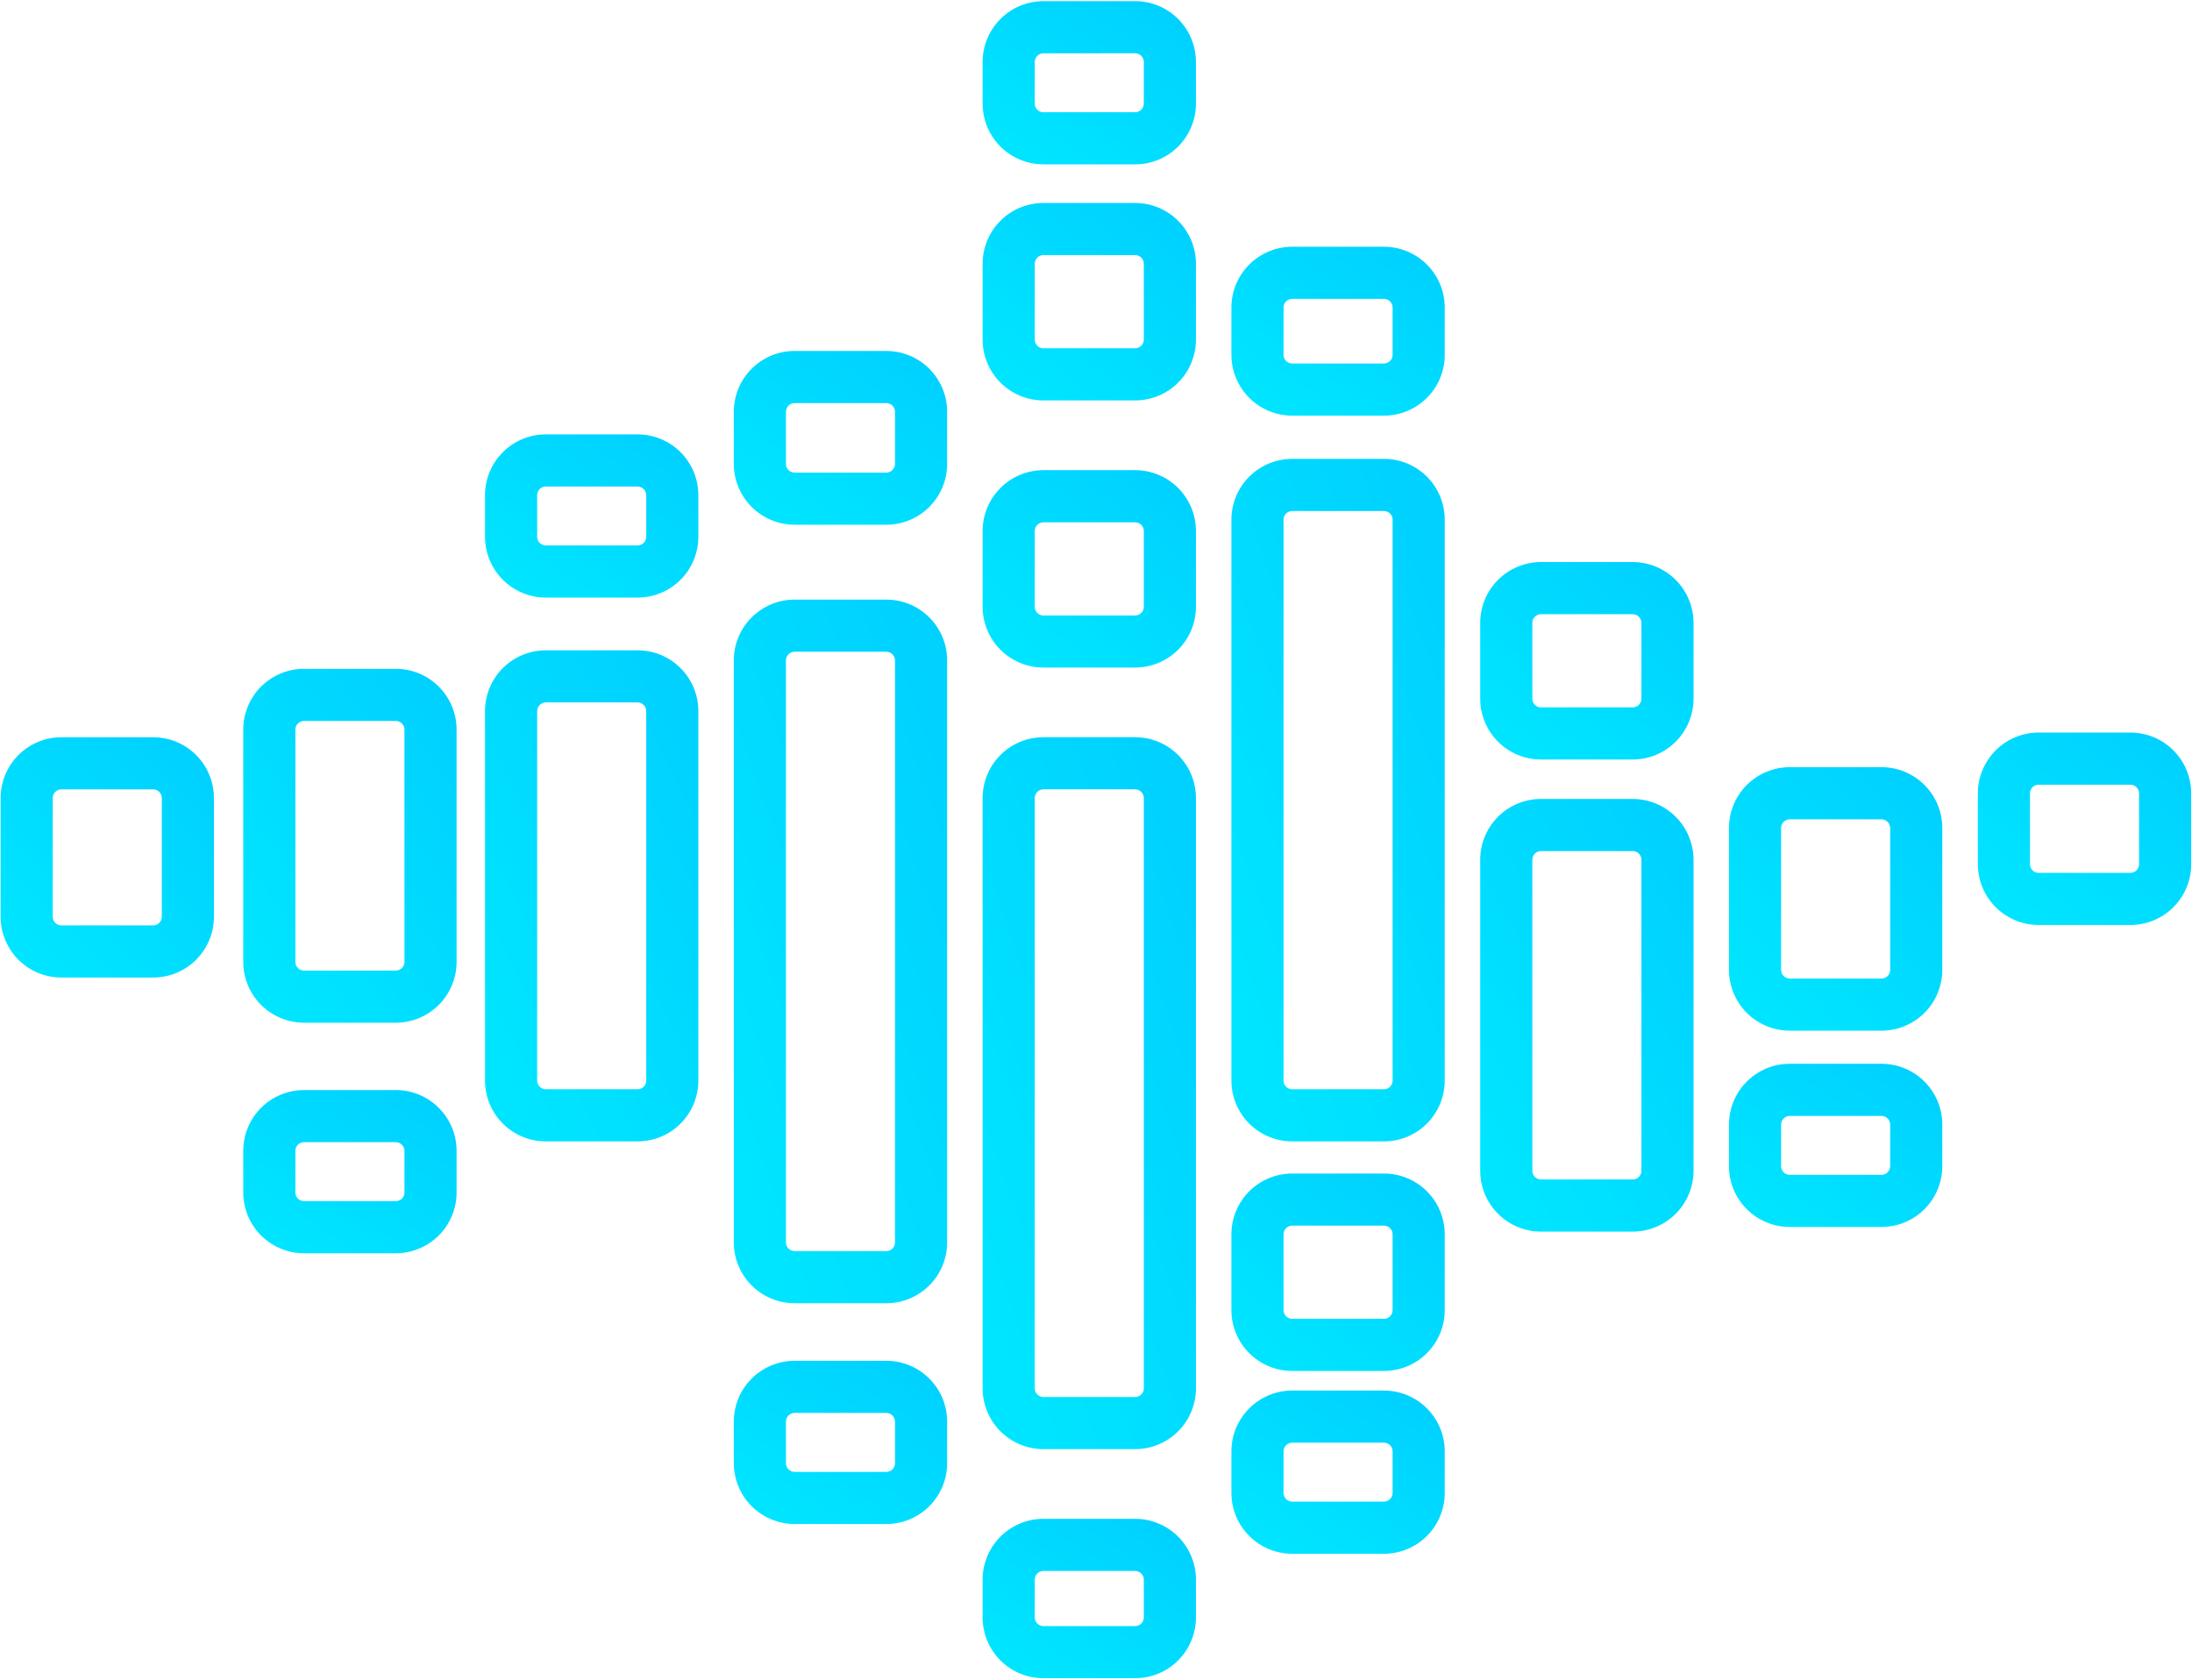
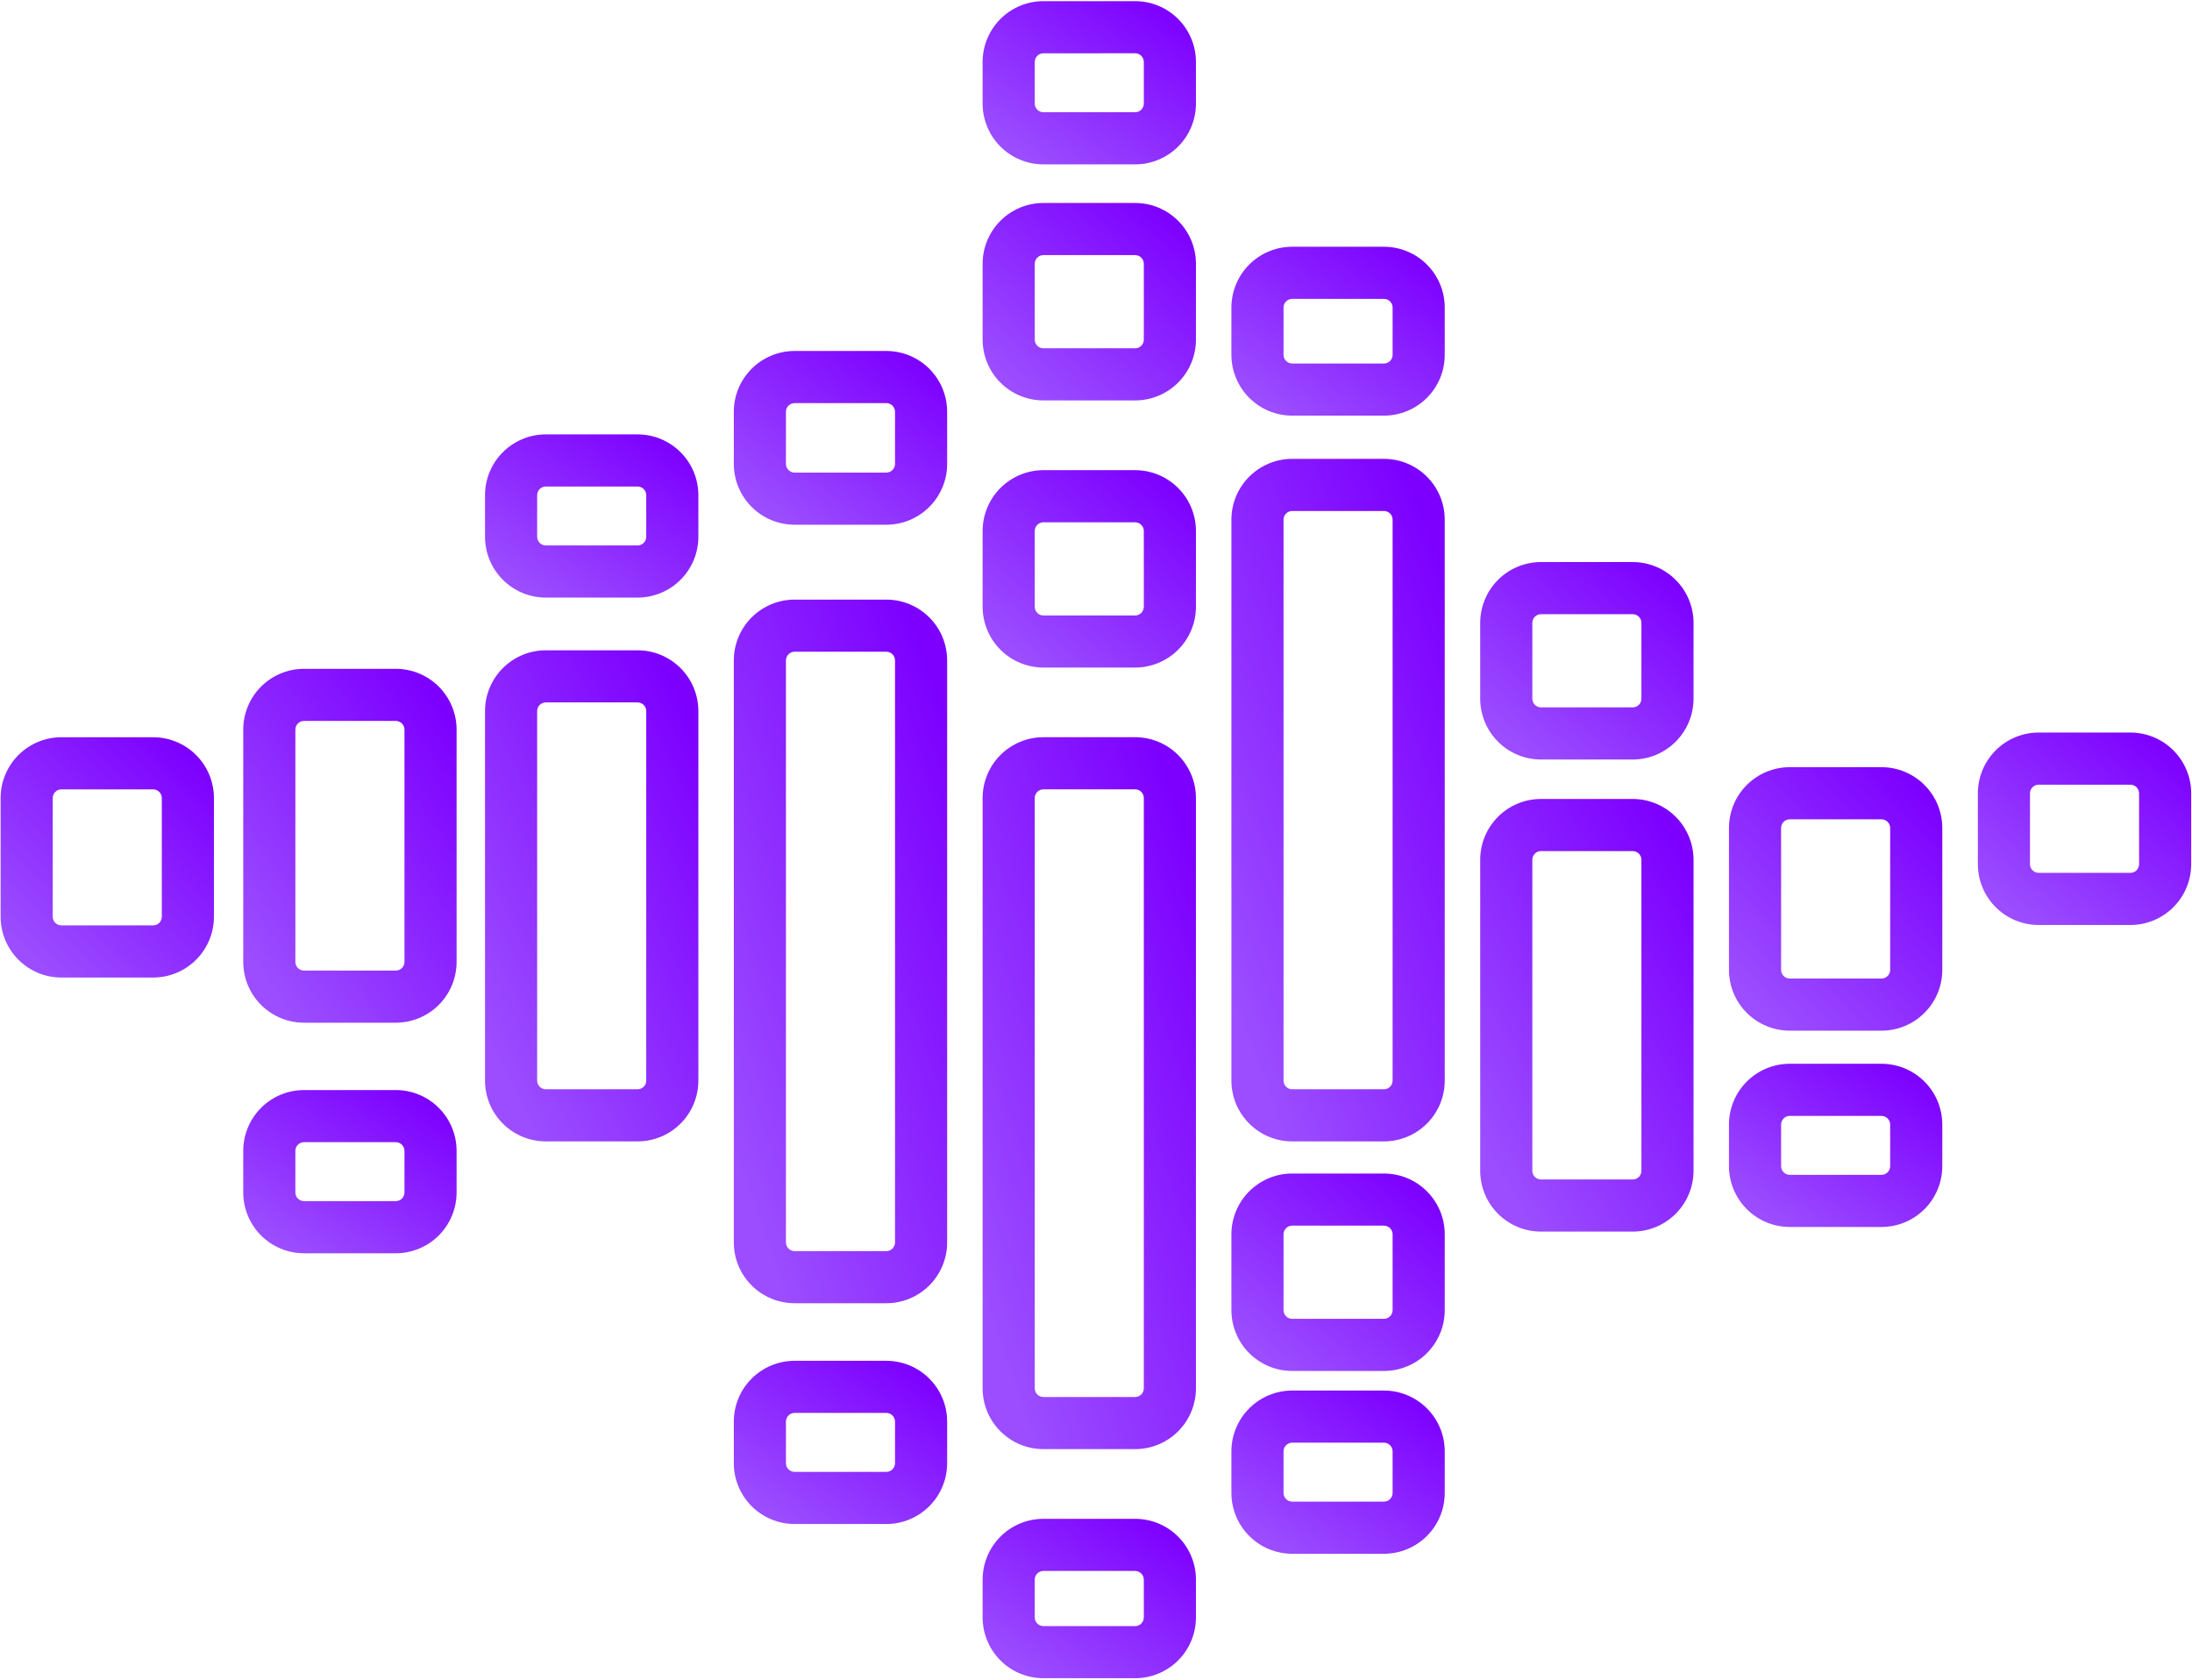
<svg xmlns="http://www.w3.org/2000/svg" width="1577" height="1208" viewBox="0 0 1577 1208" fill="none">
  <path d="M1532.67 665.453H1466.69C1455.09 665.453 1443.96 660.844 1435.76 652.641C1427.55 644.438 1422.94 633.307 1422.94 621.703V570.755C1422.94 559.151 1427.55 548.026 1435.76 539.818C1443.96 531.615 1455.09 527.006 1466.69 527.006H1532.67C1544.27 527.006 1555.4 531.615 1563.6 539.818C1571.81 548.026 1576.42 559.151 1576.42 570.755V621.703C1576.42 633.308 1571.81 644.438 1563.6 652.641C1555.4 660.844 1544.27 665.453 1532.67 665.453ZM1466.69 564.505C1463.24 564.505 1460.44 567.302 1460.44 570.755V621.703C1460.44 623.365 1461.1 624.953 1462.27 626.125C1463.44 627.297 1465.03 627.953 1466.69 627.953H1532.67C1534.32 627.953 1535.91 627.297 1537.08 626.125C1538.26 624.953 1538.92 623.365 1538.92 621.703V570.755C1538.92 569.099 1538.26 567.511 1537.08 566.333C1535.91 565.162 1534.32 564.505 1532.67 564.505H1466.69Z" fill="url(#paint0_linear_4_21)" />
  <path d="M1353.6 741.48H1287.63C1276.02 741.48 1264.89 736.871 1256.69 728.667C1248.49 720.464 1243.88 709.334 1243.88 697.73V595.667C1243.88 584.063 1248.49 572.938 1256.69 564.735C1264.89 556.527 1276.02 551.918 1287.63 551.918H1353.6C1365.2 551.918 1376.33 556.527 1384.54 564.735C1392.74 572.939 1397.35 584.063 1397.35 595.667V697.73C1397.35 709.334 1392.74 720.465 1384.54 728.667C1376.33 736.871 1365.2 741.48 1353.6 741.48ZM1287.63 589.413C1284.17 589.413 1281.38 592.21 1281.38 595.663V697.726C1281.38 699.382 1282.03 700.976 1283.2 702.148C1284.38 703.32 1285.97 703.976 1287.63 703.976H1353.6C1355.26 703.976 1356.84 703.32 1358.02 702.148C1359.19 700.976 1359.85 699.382 1359.85 697.726V595.663C1359.85 594.007 1359.19 592.419 1358.02 591.247C1356.84 590.075 1355.26 589.413 1353.6 589.413H1287.63Z" fill="url(#paint1_linear_4_21)" />
  <path d="M1174.64 886.027H1108.66C1097.05 886.027 1085.92 881.417 1077.72 873.209C1069.52 865.006 1064.91 853.881 1064.91 842.277V618.53C1064.91 606.926 1069.52 595.796 1077.72 587.593C1085.92 579.39 1097.05 574.78 1108.66 574.78H1174.65H1174.64C1186.24 574.796 1197.36 579.411 1205.56 587.614C1213.76 595.812 1218.37 606.931 1218.39 618.531V842.278C1218.37 853.877 1213.76 864.991 1205.56 873.195C1197.36 881.398 1186.24 886.013 1174.64 886.028L1174.64 886.027ZM1108.65 612.28H1108.66C1105.2 612.28 1102.41 615.077 1102.41 618.53V842.277C1102.41 843.933 1103.06 845.522 1104.23 846.693C1105.41 847.865 1107 848.527 1108.66 848.527H1174.65H1174.64C1176.3 848.527 1177.89 847.865 1179.06 846.693C1180.23 845.522 1180.89 843.933 1180.89 842.277V618.53C1180.89 616.874 1180.23 615.28 1179.06 614.108C1177.89 612.936 1176.3 612.28 1174.64 612.28H1108.65Z" fill="url(#paint2_linear_4_21)" />
  <path d="M816.653 1042.52H750.68C739.076 1042.52 727.945 1037.91 719.743 1029.7C711.54 1021.5 706.93 1010.37 706.93 998.77V574.104C706.93 562.499 711.539 551.369 719.743 543.166C727.946 534.963 739.076 530.354 750.68 530.354H816.653C828.257 530.354 839.383 534.963 847.585 543.166C855.794 551.369 860.403 562.5 860.403 574.104V998.77C860.403 1010.37 855.794 1021.5 847.585 1029.7C839.382 1037.91 828.257 1042.52 816.653 1042.52ZM750.68 567.853C747.227 567.853 744.43 570.65 744.43 574.103V998.77C744.43 1000.43 745.086 1002.01 746.258 1003.19C747.43 1004.36 749.019 1005.02 750.68 1005.02H816.653C818.31 1005.02 819.898 1004.36 821.07 1003.19C822.242 1002.01 822.903 1000.43 822.903 998.77V574.103C822.903 572.442 822.242 570.853 821.07 569.681C819.898 568.51 818.31 567.853 816.653 567.853H750.68Z" fill="url(#paint3_linear_4_21)" />
  <path d="M816.653 480.24H750.68C739.076 480.24 727.945 475.631 719.743 467.422C711.54 459.219 706.93 448.089 706.93 436.49V382.001C706.93 370.397 711.539 359.272 719.743 351.064C727.946 342.861 739.076 338.251 750.68 338.251H816.653C828.257 338.251 839.383 342.86 847.585 351.064C855.794 359.272 860.403 370.397 860.403 382.001V436.537C860.387 448.131 855.773 459.245 847.57 467.444C839.367 475.636 828.248 480.24 816.653 480.24ZM750.68 375.751C747.227 375.751 744.43 378.548 744.43 382.001V436.537C744.43 438.193 745.086 439.787 746.258 440.959C747.43 442.13 749.019 442.787 750.68 442.787H816.653C818.31 442.787 819.898 442.13 821.07 440.959C822.242 439.787 822.903 438.193 822.903 436.537V382.001C822.903 380.344 822.242 378.756 821.07 377.579C819.898 376.407 818.31 375.751 816.653 375.751H750.68Z" fill="url(#paint4_linear_4_21)" />
  <path d="M637.653 377.493H571.68C560.076 377.493 548.945 372.884 540.743 364.676C532.54 356.473 527.93 345.342 527.93 333.744V296.244C527.93 284.639 532.539 273.509 540.743 265.306C548.946 257.103 560.076 252.494 571.68 252.494H637.653C649.257 252.494 660.383 257.103 668.585 265.306C676.794 273.509 681.403 284.64 681.403 296.244V333.744C681.403 345.343 676.794 356.473 668.585 364.676C660.382 372.884 649.257 377.493 637.653 377.493ZM571.68 289.993C568.227 289.993 565.43 292.79 565.43 296.243V333.743C565.43 335.4 566.086 336.988 567.258 338.16C568.43 339.332 570.019 339.993 571.68 339.993H637.653C639.31 339.993 640.898 339.332 642.07 338.16C643.242 336.988 643.903 335.4 643.903 333.743V296.243C643.903 294.582 643.242 292.993 642.07 291.821C640.898 290.65 639.31 289.993 637.653 289.993H571.68Z" fill="url(#paint5_linear_4_21)" />
  <path d="M816.653 118.253H750.68C739.076 118.253 727.945 113.644 719.743 105.441C711.54 97.233 706.93 86.107 706.93 74.503V44.577C706.93 32.978 711.539 21.847 719.743 13.645C727.946 5.436 739.076 0.827 750.68 0.827H816.653C828.257 0.827 839.383 5.436 847.585 13.645C855.794 21.848 860.403 32.978 860.403 44.577V74.503C860.403 86.108 855.794 97.233 847.585 105.441C839.382 113.644 828.257 118.253 816.653 118.253ZM750.68 38.341C747.227 38.341 744.43 41.138 744.43 44.591V74.503C744.43 76.16 745.086 77.748 746.258 78.925C747.43 80.097 749.019 80.753 750.68 80.753H816.653C818.31 80.753 819.898 80.097 821.07 78.925C822.242 77.748 822.903 76.16 822.903 74.503V44.577C822.903 42.92 822.242 41.332 821.07 40.16C819.898 38.988 818.31 38.327 816.653 38.327L750.68 38.341Z" fill="url(#paint6_linear_4_21)" />
  <path d="M1353.6 882.693H1287.63C1276.02 882.693 1264.89 878.084 1256.69 869.881C1248.49 861.673 1243.88 850.547 1243.88 838.943V809.042C1243.88 797.438 1248.49 786.313 1256.69 778.11C1264.89 769.902 1276.02 765.292 1287.63 765.292H1353.6C1365.2 765.292 1376.33 769.902 1384.54 778.11C1392.74 786.313 1397.35 797.438 1397.35 809.042V838.943C1397.35 850.548 1392.74 861.673 1384.54 869.881C1376.33 878.084 1365.2 882.693 1353.6 882.693ZM1287.63 802.792C1284.17 802.792 1281.38 805.589 1281.38 809.042V838.943C1281.38 840.6 1282.03 842.188 1283.2 843.365C1284.38 844.537 1285.97 845.193 1287.63 845.193H1353.6C1355.26 845.193 1356.84 844.537 1358.02 843.365C1359.19 842.188 1359.85 840.6 1359.85 838.943V809.042C1359.85 807.386 1359.19 805.797 1358.02 804.625C1356.84 803.453 1355.26 802.792 1353.6 802.792H1287.63Z" fill="url(#paint7_linear_4_21)" />
  <path d="M458.68 429.907H392.691C381.087 429.907 369.961 425.297 361.753 417.089C353.55 408.886 348.941 397.761 348.941 386.157V356.256C348.941 344.651 353.55 333.526 361.753 325.318C369.962 317.115 381.087 312.506 392.691 312.506H458.68C470.279 312.506 481.409 317.115 489.612 325.318C497.82 333.527 502.43 344.652 502.43 356.256V386.157C502.43 397.761 497.82 408.886 489.612 417.089C481.409 425.297 470.279 429.907 458.68 429.907ZM392.691 350.005C389.238 350.005 386.441 352.802 386.441 356.255V386.157C386.441 387.813 387.097 389.401 388.269 390.573C389.446 391.745 391.034 392.407 392.691 392.407H458.68C460.336 392.407 461.925 391.745 463.097 390.573C464.269 389.401 464.93 387.813 464.93 386.157V356.255C464.93 354.599 464.269 353.011 463.097 351.833C461.925 350.662 460.336 350.005 458.68 350.005H392.691Z" fill="url(#paint8_linear_4_21)" />
  <path d="M284.773 901.613H218.747C207.142 901.613 196.017 897.004 187.809 888.796C179.606 880.593 174.997 869.462 174.997 857.864V827.946C174.997 816.347 179.606 805.217 187.809 797.014C196.018 788.806 207.143 784.197 218.747 784.197H284.736C296.335 784.197 307.465 788.806 315.668 797.014C323.876 805.217 328.486 816.348 328.486 827.946V857.864C328.486 869.457 323.882 880.582 315.684 888.785C307.486 896.988 296.366 901.603 284.772 901.613L284.773 901.613ZM218.747 821.696C215.294 821.696 212.497 824.498 212.497 827.946V857.863C212.497 859.52 213.153 861.108 214.325 862.28C215.502 863.452 217.09 864.113 218.747 864.113H284.736C286.392 864.113 287.981 863.452 289.153 862.28C290.325 861.108 290.986 859.52 290.986 857.863V827.946C290.986 826.29 290.325 824.701 289.153 823.529C287.981 822.357 286.392 821.696 284.736 821.696H218.747Z" fill="url(#paint9_linear_4_21)" />
  <path d="M637.653 1096.39H571.68C560.076 1096.39 548.945 1091.78 540.743 1083.57C532.54 1075.37 527.93 1064.24 527.93 1052.64V1022.72C527.93 1011.12 532.539 999.995 540.743 991.793C548.946 983.585 560.076 978.975 571.68 978.975H637.653C649.257 978.975 660.383 983.584 668.585 991.793C676.794 999.996 681.403 1011.12 681.403 1022.72V1052.64C681.403 1064.24 676.794 1075.37 668.585 1083.57C660.382 1091.78 649.257 1096.39 637.653 1096.39ZM571.68 1016.47C568.227 1016.47 565.43 1019.27 565.43 1022.72V1052.64C565.43 1054.3 566.086 1055.89 567.258 1057.06C568.43 1058.23 570.019 1058.89 571.68 1058.89H637.653C639.31 1058.89 640.898 1058.23 642.07 1057.06C643.242 1055.89 643.903 1054.3 643.903 1052.64V1022.72C643.903 1021.07 643.242 1019.48 642.07 1018.31C640.898 1017.14 639.31 1016.47 637.653 1016.47H571.68Z" fill="url(#paint10_linear_4_21)" />
  <path d="M995.64 986.28H929.667C918.063 986.28 906.937 981.671 898.735 973.467C890.526 965.264 885.917 954.134 885.917 942.53V887.994C885.917 876.39 890.526 865.265 898.735 857.057C906.938 848.854 918.063 844.244 929.667 844.244H995.64C1007.24 844.244 1018.37 848.854 1026.58 857.057C1034.78 865.265 1039.39 876.39 1039.39 887.994V942.53C1039.39 954.134 1034.78 965.265 1026.58 973.467C1018.37 981.67 1007.24 986.28 995.64 986.28ZM929.667 881.744C926.214 881.744 923.417 884.541 923.417 887.994V942.53C923.417 944.186 924.078 945.78 925.25 946.952C926.422 948.124 928.01 948.78 929.667 948.78H995.64C997.301 948.78 998.89 948.124 1000.06 946.952C1001.23 945.78 1001.89 944.186 1001.89 942.53V887.994C1001.89 886.338 1001.23 884.749 1000.06 883.572C998.89 882.4 997.301 881.744 995.64 881.744H929.667Z" fill="url(#paint11_linear_4_21)" />
  <path d="M1174.64 546.4H1108.66C1097.05 546.4 1085.92 541.791 1077.72 533.582C1069.52 525.379 1064.91 514.254 1064.91 502.65V448.098C1064.91 436.494 1069.52 425.369 1077.72 417.166C1085.92 408.958 1097.05 404.349 1108.66 404.349H1174.65H1174.64C1186.24 404.364 1197.36 408.979 1205.56 417.182C1213.76 425.385 1218.37 436.499 1218.39 448.099V502.651C1218.37 514.25 1213.76 525.365 1205.56 533.569C1197.36 541.772 1186.24 546.386 1174.64 546.402L1174.64 546.4ZM1108.65 441.848H1108.66C1105.2 441.848 1102.41 444.645 1102.41 448.098V502.65C1102.41 504.306 1103.06 505.895 1104.23 507.067C1105.41 508.239 1107 508.9 1108.66 508.9H1174.65H1174.64C1176.3 508.9 1177.89 508.239 1179.06 507.067C1180.23 505.895 1180.89 504.306 1180.89 502.65V448.098C1180.89 446.442 1180.23 444.853 1179.06 443.681C1177.89 442.509 1176.3 441.848 1174.64 441.848H1108.65Z" fill="url(#paint12_linear_4_21)" />
  <path d="M816.653 288.067H750.68C739.076 288.067 727.945 283.457 719.743 275.254C711.54 267.051 706.93 255.921 706.93 244.317V189.77C706.93 178.166 711.539 167.035 719.743 158.833C727.946 150.63 739.076 146.02 750.68 146.02H816.653C828.257 146.02 839.383 150.63 847.585 158.833C855.794 167.036 860.403 178.166 860.403 189.77V244.322V244.317C860.403 255.921 855.794 267.052 847.585 275.254C839.382 283.457 828.257 288.067 816.653 288.067ZM750.68 183.515V183.52C747.227 183.52 744.43 186.317 744.43 189.77V244.322V244.317C744.43 245.978 745.086 247.567 746.258 248.739C747.43 249.91 749.019 250.567 750.68 250.567H816.653C818.31 250.567 819.898 249.91 821.07 248.739C822.242 247.567 822.903 245.978 822.903 244.317V189.77C822.903 188.114 822.242 186.52 821.07 185.348C819.898 184.176 818.31 183.52 816.653 183.52L750.68 183.515Z" fill="url(#paint13_linear_4_21)" />
  <path d="M816.653 1207.33H750.68C739.076 1207.33 727.945 1202.72 719.743 1194.52C711.54 1186.32 706.93 1175.19 706.93 1163.58V1136.41V1136.41C706.93 1124.81 711.539 1113.68 719.743 1105.47C727.946 1097.27 739.076 1092.66 750.68 1092.66H816.653C828.257 1092.66 839.383 1097.27 847.585 1105.47C855.794 1113.68 860.403 1124.81 860.403 1136.41V1163.59V1163.58C860.403 1175.19 855.794 1186.32 847.585 1194.52C839.382 1202.72 828.257 1207.33 816.653 1207.33ZM750.68 1130.16V1130.16C747.227 1130.16 744.43 1132.96 744.43 1136.41V1163.59V1163.58C744.43 1165.24 745.086 1166.83 746.258 1168.01C747.43 1169.18 749.019 1169.83 750.68 1169.83H816.653C818.31 1169.83 819.898 1169.18 821.07 1168.01C822.242 1166.83 822.903 1165.24 822.903 1163.58V1136.41V1136.41C822.903 1134.75 822.242 1133.16 821.07 1131.99C819.898 1130.82 818.31 1130.16 816.653 1130.16L750.68 1130.16Z" fill="url(#paint14_linear_4_21)" />
  <path d="M637.653 937.56H571.68C560.076 937.56 548.945 932.951 540.743 924.747C532.54 916.539 527.93 905.414 527.93 893.81V475.117C527.93 463.513 532.539 452.387 540.743 444.179C548.946 435.976 560.076 431.367 571.68 431.367H637.653C649.257 431.367 660.383 435.976 668.585 444.179C676.794 452.388 681.403 463.513 681.403 475.117V893.81C681.403 905.414 676.794 916.539 668.585 924.747C660.382 932.951 649.257 937.56 637.653 937.56ZM571.68 468.867C568.227 468.867 565.43 471.664 565.43 475.117V893.81C565.43 895.466 566.086 897.055 567.258 898.232C568.43 899.404 570.019 900.06 571.68 900.06H637.653C639.31 900.06 640.898 899.404 642.07 898.232C643.242 897.055 643.903 895.466 643.903 893.81V475.117C643.903 473.46 643.242 471.872 642.07 470.695C640.898 469.523 639.31 468.867 637.653 468.867H571.68Z" fill="url(#paint15_linear_4_21)" />
  <path d="M458.68 821.133H392.691C381.087 821.133 369.961 816.524 361.753 808.321C353.55 800.118 348.941 788.987 348.941 777.383V511.583C348.941 499.979 353.55 488.849 361.753 480.646C369.962 472.443 381.087 467.834 392.691 467.834H458.68C470.279 467.834 481.409 472.443 489.612 480.646C497.82 488.849 502.43 499.979 502.43 511.583V777.383C502.43 788.988 497.82 800.118 489.612 808.321C481.409 816.524 470.279 821.133 458.68 821.133ZM392.691 505.333C389.238 505.333 386.441 508.13 386.441 511.583V777.383C386.441 779.045 387.097 780.633 388.269 781.805C389.446 782.977 391.034 783.633 392.691 783.633H458.68C460.336 783.633 461.925 782.977 463.097 781.805C464.269 780.633 464.93 779.045 464.93 777.383V511.583C464.93 509.927 464.269 508.333 463.097 507.161C461.925 505.99 460.336 505.333 458.68 505.333H392.691Z" fill="url(#paint16_linear_4_21)" />
  <path d="M284.773 735.747H218.747C207.142 735.747 196.017 731.137 187.809 722.934C179.606 714.726 174.997 703.601 174.997 691.997V524.904C174.997 513.299 179.606 502.169 187.809 493.966C196.018 485.763 207.143 481.154 218.747 481.154H284.736C296.335 481.154 307.465 485.763 315.668 493.966C323.876 502.169 328.486 513.3 328.486 524.904V691.997C328.486 703.596 323.882 714.715 315.684 722.918C307.486 731.121 296.366 735.736 284.772 735.746L284.773 735.747ZM218.747 518.653C215.294 518.653 212.497 521.45 212.497 524.903V691.997C212.497 693.653 213.153 695.241 214.325 696.419C215.502 697.59 217.09 698.247 218.747 698.247H284.736C286.392 698.247 287.981 697.59 289.153 696.419C290.325 695.241 290.986 693.653 290.986 691.997V524.903C290.986 523.247 290.325 521.653 289.153 520.481C287.981 519.31 286.392 518.653 284.736 518.653H218.747Z" fill="url(#paint17_linear_4_21)" />
  <path d="M110.161 703.253H44.188C32.584 703.253 21.459 698.644 13.251 690.441C5.048 682.233 0.438 671.108 0.438 659.504V574.129C0.438 562.525 5.047 551.399 13.251 543.191C21.459 534.988 32.584 530.379 44.188 530.379H110.161C121.765 530.379 132.896 534.988 141.099 543.191C149.302 551.4 153.911 562.525 153.911 574.129V659.504C153.911 671.108 149.302 682.233 141.099 690.441C132.896 698.644 121.765 703.253 110.161 703.253ZM44.188 567.867C40.735 567.867 37.938 570.664 37.938 574.117V659.502C37.938 661.158 38.594 662.747 39.766 663.924C40.943 665.096 42.532 665.752 44.188 665.752H110.161C111.818 665.752 113.411 665.096 114.583 663.924C115.755 662.747 116.411 661.158 116.411 659.502V574.127C116.411 572.471 115.755 570.883 114.583 569.705C113.411 568.534 111.818 567.877 110.161 567.877L44.188 567.867Z" fill="url(#paint18_linear_4_21)" />
  <path d="M995.64 821.133H929.667C918.063 821.133 906.937 816.524 898.735 808.321C890.526 800.118 885.917 788.987 885.917 777.383V373.863C885.917 362.259 890.526 351.129 898.735 342.926C906.938 334.723 918.063 330.114 929.667 330.114H995.64C1007.24 330.114 1018.37 334.723 1026.58 342.926C1034.78 351.129 1039.39 362.259 1039.39 373.863V777.383C1039.39 788.988 1034.78 800.118 1026.58 808.321C1018.37 816.524 1007.24 821.133 995.64 821.133ZM929.667 367.613C926.214 367.613 923.417 370.41 923.417 373.863V777.383C923.417 779.045 924.078 780.633 925.25 781.805C926.422 782.977 928.01 783.633 929.667 783.633H995.64C997.301 783.633 998.89 782.977 1000.06 781.805C1001.23 780.633 1001.89 779.045 1001.89 777.383V373.863C1001.89 372.202 1001.23 370.613 1000.06 369.441C998.89 368.27 997.301 367.613 995.64 367.613H929.667Z" fill="url(#paint19_linear_4_21)" />
  <path d="M995.64 299.013H929.667C918.063 299.013 906.937 294.404 898.735 286.201C890.526 277.998 885.917 266.867 885.917 255.263V221.263C885.917 209.665 890.526 198.534 898.735 190.331C906.938 182.123 918.063 177.514 929.667 177.514H995.64C1007.24 177.514 1018.37 182.123 1026.58 190.331C1034.78 198.535 1039.39 209.665 1039.39 221.263V255.263C1039.39 266.868 1034.78 277.998 1026.58 286.201C1018.37 294.404 1007.24 299.013 995.64 299.013ZM929.667 215.013C926.214 215.013 923.417 217.815 923.417 221.263V255.263C923.417 256.925 924.078 258.513 925.25 259.685C926.422 260.857 928.01 261.513 929.667 261.513H995.64C997.301 261.513 998.89 260.857 1000.06 259.685C1001.23 258.513 1001.89 256.925 1001.89 255.263V221.263C1001.89 219.607 1001.23 218.019 1000.06 216.847C998.89 215.675 997.301 215.013 995.64 215.013H929.667Z" fill="url(#paint20_linear_4_21)" />
  <path d="M995.64 1117.8H929.667C918.063 1117.8 906.937 1113.19 898.735 1104.98C890.526 1096.78 885.917 1085.65 885.917 1074.05V1044.13C885.917 1032.53 890.526 1021.4 898.735 1013.2C906.938 1004.99 918.063 1000.38 929.667 1000.38H995.64C1007.24 1000.38 1018.37 1004.99 1026.58 1013.2C1034.78 1021.4 1039.39 1032.53 1039.39 1044.13V1074.05C1039.39 1085.65 1034.78 1096.78 1026.58 1104.98C1018.37 1113.19 1007.24 1117.8 995.64 1117.8ZM929.667 1037.89V1037.88C926.214 1037.88 923.417 1040.68 923.417 1044.13V1074.05C923.417 1075.71 924.078 1077.29 925.25 1078.47C926.422 1079.64 928.01 1080.3 929.667 1080.3H995.64C997.301 1080.3 998.89 1079.64 1000.06 1078.47C1001.23 1077.29 1001.89 1075.71 1001.89 1074.05V1044.13C1001.89 1042.48 1001.23 1040.89 1000.06 1039.72C998.89 1038.54 997.301 1037.88 995.64 1037.88L929.667 1037.89Z" fill="url(#paint21_linear_4_21)" />
  <defs>
    <linearGradient id="paint0_linear_4_21" x1="1538.14" y1="520.954" x2="1439.18" y2="649.129" gradientUnits="userSpaceOnUse">
-       <stop stop-color="#00D1FF" />
-       <stop offset="1" stop-color="#00E5FF" />
+       <stop stop-color="#7D00FF" />
+       <stop offset="1" stop-color="#9B4DFF" />
    </linearGradient>
    <linearGradient id="paint1_linear_4_21" x1="1359.08" y1="543.632" x2="1219.23" y2="675.908" gradientUnits="userSpaceOnUse">
-       <stop stop-color="#00D1FF" />
-       <stop offset="1" stop-color="#00E5FF" />
+       <stop stop-color="#7D00FF" />
+       <stop offset="1" stop-color="#9B4DFF" />
    </linearGradient>
    <linearGradient id="paint2_linear_4_21" x1="1180.12" y1="561.176" x2="981.168" y2="675.792" gradientUnits="userSpaceOnUse">
-       <stop stop-color="#00D1FF" />
-       <stop offset="1" stop-color="#00E5FF" />
+       <stop stop-color="#7D00FF" />
+       <stop offset="1" stop-color="#9B4DFF" />
    </linearGradient>
    <linearGradient id="paint3_linear_4_21" x1="822.132" y1="507.967" x2="586.099" y2="590.599" gradientUnits="userSpaceOnUse">
-       <stop stop-color="#00D1FF" />
-       <stop offset="1" stop-color="#00E5FF" />
+       <stop stop-color="#7D00FF" />
+       <stop offset="1" stop-color="#9B4DFF" />
    </linearGradient>
    <linearGradient id="paint4_linear_4_21" x1="822.132" y1="332.045" x2="720.012" y2="461" gradientUnits="userSpaceOnUse">
-       <stop stop-color="#00D1FF" />
-       <stop offset="1" stop-color="#00E5FF" />
+       <stop stop-color="#7D00FF" />
+       <stop offset="1" stop-color="#9B4DFF" />
    </linearGradient>
    <linearGradient id="paint5_linear_4_21" x1="643.132" y1="247.03" x2="556.474" y2="371.334" gradientUnits="userSpaceOnUse">
-       <stop stop-color="#00D1FF" />
-       <stop offset="1" stop-color="#00E5FF" />
+       <stop stop-color="#7D00FF" />
+       <stop offset="1" stop-color="#9B4DFF" />
    </linearGradient>
    <linearGradient id="paint6_linear_4_21" x1="822.132" y1="-4.306" x2="742.6" y2="117.134" gradientUnits="userSpaceOnUse">
-       <stop stop-color="#00D1FF" />
-       <stop offset="1" stop-color="#00E5FF" />
+       <stop stop-color="#7D00FF" />
+       <stop offset="1" stop-color="#9B4DFF" />
    </linearGradient>
    <linearGradient id="paint7_linear_4_21" x1="1359.08" y1="760.161" x2="1279.57" y2="881.59" gradientUnits="userSpaceOnUse">
-       <stop stop-color="#00D1FF" />
-       <stop offset="1" stop-color="#00E5FF" />
+       <stop stop-color="#7D00FF" />
+       <stop offset="1" stop-color="#9B4DFF" />
    </linearGradient>
    <linearGradient id="paint8_linear_4_21" x1="464.155" y1="307.374" x2="384.65" y2="428.811" gradientUnits="userSpaceOnUse">
-       <stop stop-color="#00D1FF" />
-       <stop offset="1" stop-color="#00E5FF" />
+       <stop stop-color="#7D00FF" />
+       <stop offset="1" stop-color="#9B4DFF" />
    </linearGradient>
    <linearGradient id="paint9_linear_4_21" x1="290.211" y1="779.064" x2="210.691" y2="900.508" gradientUnits="userSpaceOnUse">
-       <stop stop-color="#00D1FF" />
-       <stop offset="1" stop-color="#00E5FF" />
+       <stop stop-color="#7D00FF" />
+       <stop offset="1" stop-color="#9B4DFF" />
    </linearGradient>
    <linearGradient id="paint10_linear_4_21" x1="643.132" y1="973.843" x2="563.614" y2="1095.28" gradientUnits="userSpaceOnUse">
-       <stop stop-color="#00D1FF" />
-       <stop offset="1" stop-color="#00E5FF" />
+       <stop stop-color="#7D00FF" />
+       <stop offset="1" stop-color="#9B4DFF" />
    </linearGradient>
    <linearGradient id="paint11_linear_4_21" x1="1001.12" y1="838.036" x2="898.958" y2="967.001" gradientUnits="userSpaceOnUse">
-       <stop stop-color="#00D1FF" />
-       <stop offset="1" stop-color="#00E5FF" />
+       <stop stop-color="#7D00FF" />
+       <stop offset="1" stop-color="#9B4DFF" />
    </linearGradient>
    <linearGradient id="paint12_linear_4_21" x1="1180.12" y1="398.14" x2="1077.94" y2="527.114" gradientUnits="userSpaceOnUse">
-       <stop stop-color="#00D1FF" />
-       <stop offset="1" stop-color="#00E5FF" />
+       <stop stop-color="#7D00FF" />
+       <stop offset="1" stop-color="#9B4DFF" />
    </linearGradient>
    <linearGradient id="paint13_linear_4_21" x1="822.132" y1="139.811" x2="719.962" y2="268.778" gradientUnits="userSpaceOnUse">
-       <stop stop-color="#00D1FF" />
-       <stop offset="1" stop-color="#00E5FF" />
+       <stop stop-color="#7D00FF" />
+       <stop offset="1" stop-color="#9B4DFF" />
    </linearGradient>
    <linearGradient id="paint14_linear_4_21" x1="822.132" y1="1087.65" x2="745.217" y2="1207.91" gradientUnits="userSpaceOnUse">
-       <stop stop-color="#00D1FF" />
-       <stop offset="1" stop-color="#00E5FF" />
+       <stop stop-color="#7D00FF" />
+       <stop offset="1" stop-color="#9B4DFF" />
    </linearGradient>
    <linearGradient id="paint15_linear_4_21" x1="643.132" y1="409.242" x2="407.709" y2="492.632" gradientUnits="userSpaceOnUse">
-       <stop stop-color="#00D1FF" />
-       <stop offset="1" stop-color="#00E5FF" />
+       <stop stop-color="#7D00FF" />
+       <stop offset="1" stop-color="#9B4DFF" />
    </linearGradient>
    <linearGradient id="paint16_linear_4_21" x1="464.155" y1="452.391" x2="253.447" y2="559.338" gradientUnits="userSpaceOnUse">
-       <stop stop-color="#00D1FF" />
-       <stop offset="1" stop-color="#00E5FF" />
+       <stop stop-color="#7D00FF" />
+       <stop offset="1" stop-color="#9B4DFF" />
    </linearGradient>
    <linearGradient id="paint17_linear_4_21" x1="290.211" y1="470.026" x2="113.09" y2="594.779" gradientUnits="userSpaceOnUse">
-       <stop stop-color="#00D1FF" />
-       <stop offset="1" stop-color="#00E5FF" />
+       <stop stop-color="#7D00FF" />
+       <stop offset="1" stop-color="#9B4DFF" />
    </linearGradient>
    <linearGradient id="paint18_linear_4_21" x1="115.64" y1="522.823" x2="-12.007" y2="655.215" gradientUnits="userSpaceOnUse">
-       <stop stop-color="#00D1FF" />
-       <stop offset="1" stop-color="#00E5FF" />
+       <stop stop-color="#7D00FF" />
+       <stop offset="1" stop-color="#9B4DFF" />
    </linearGradient>
    <linearGradient id="paint19_linear_4_21" x1="1001.12" y1="308.651" x2="767.331" y2="394.022" gradientUnits="userSpaceOnUse">
-       <stop stop-color="#00D1FF" />
-       <stop offset="1" stop-color="#00E5FF" />
+       <stop stop-color="#7D00FF" />
+       <stop offset="1" stop-color="#9B4DFF" />
    </linearGradient>
    <linearGradient id="paint20_linear_4_21" x1="1001.12" y1="172.203" x2="917.74" y2="295.248" gradientUnits="userSpaceOnUse">
-       <stop stop-color="#00D1FF" />
-       <stop offset="1" stop-color="#00E5FF" />
+       <stop stop-color="#7D00FF" />
+       <stop offset="1" stop-color="#9B4DFF" />
    </linearGradient>
    <linearGradient id="paint21_linear_4_21" x1="1001.12" y1="995.251" x2="921.596" y2="1116.69" gradientUnits="userSpaceOnUse">
-       <stop stop-color="#00D1FF" />
-       <stop offset="1" stop-color="#00E5FF" />
+       <stop stop-color="#7D00FF" />
+       <stop offset="1" stop-color="#9B4DFF" />
    </linearGradient>
  </defs>
</svg>
